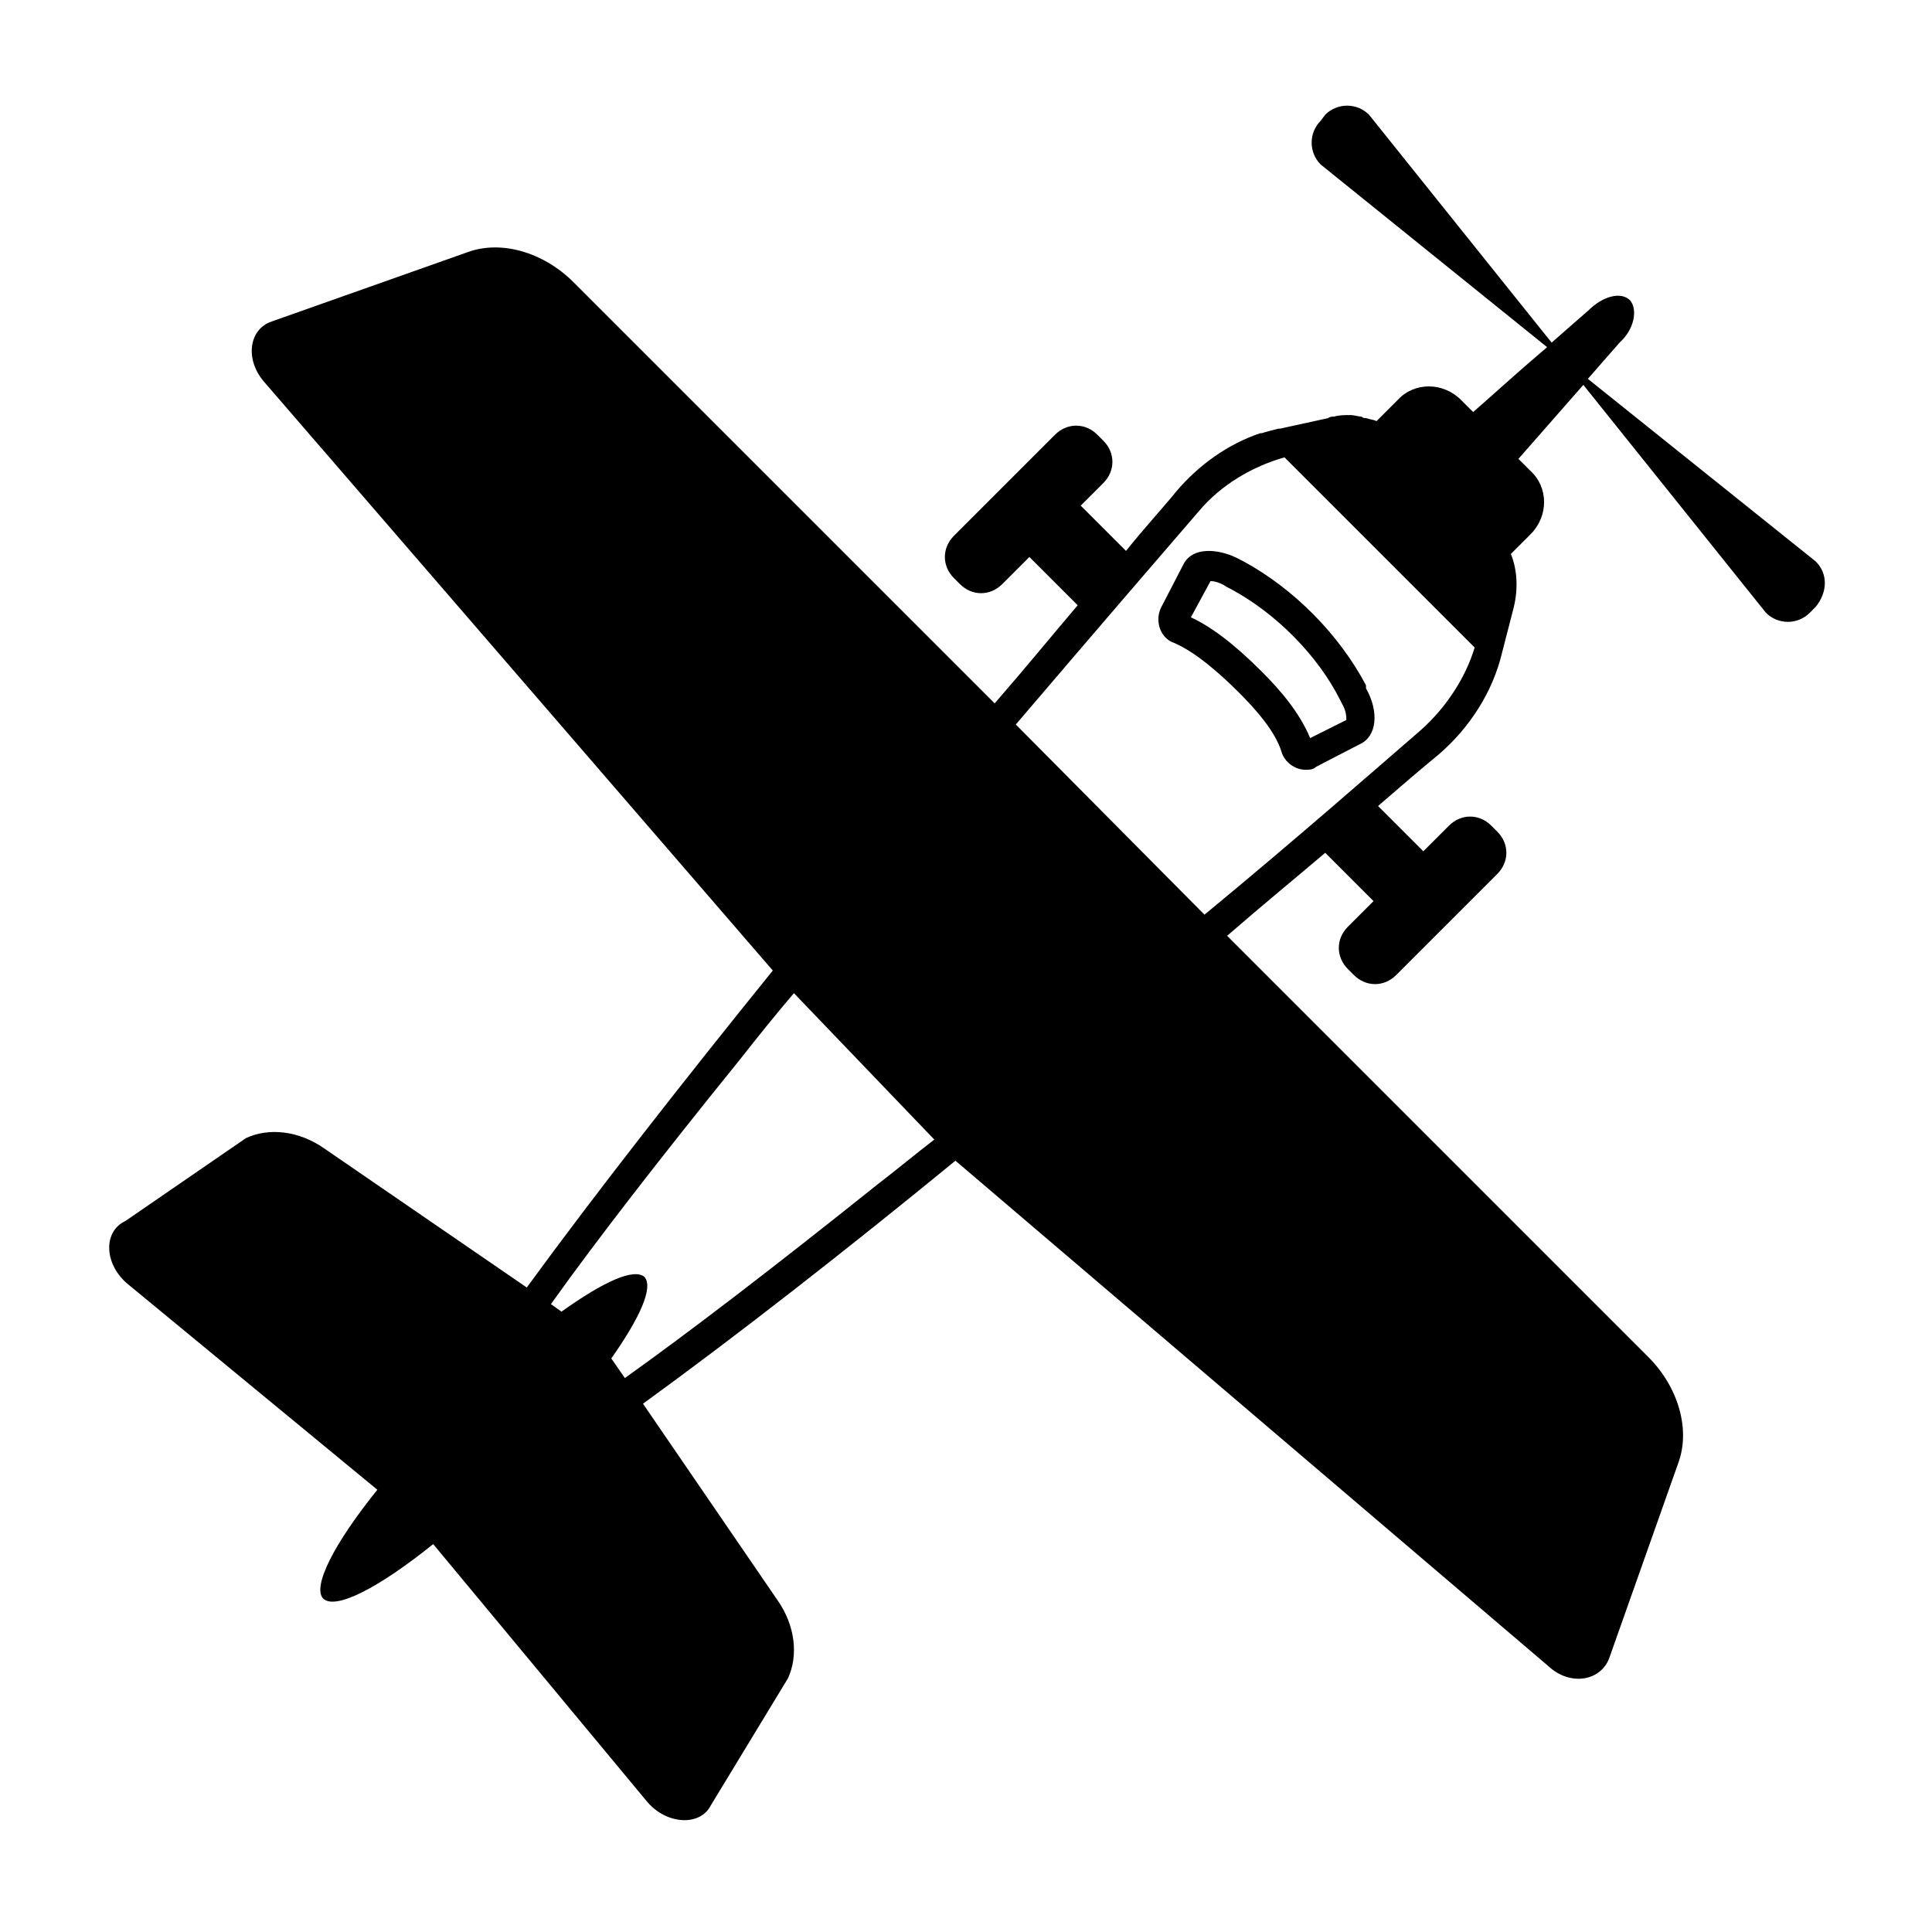
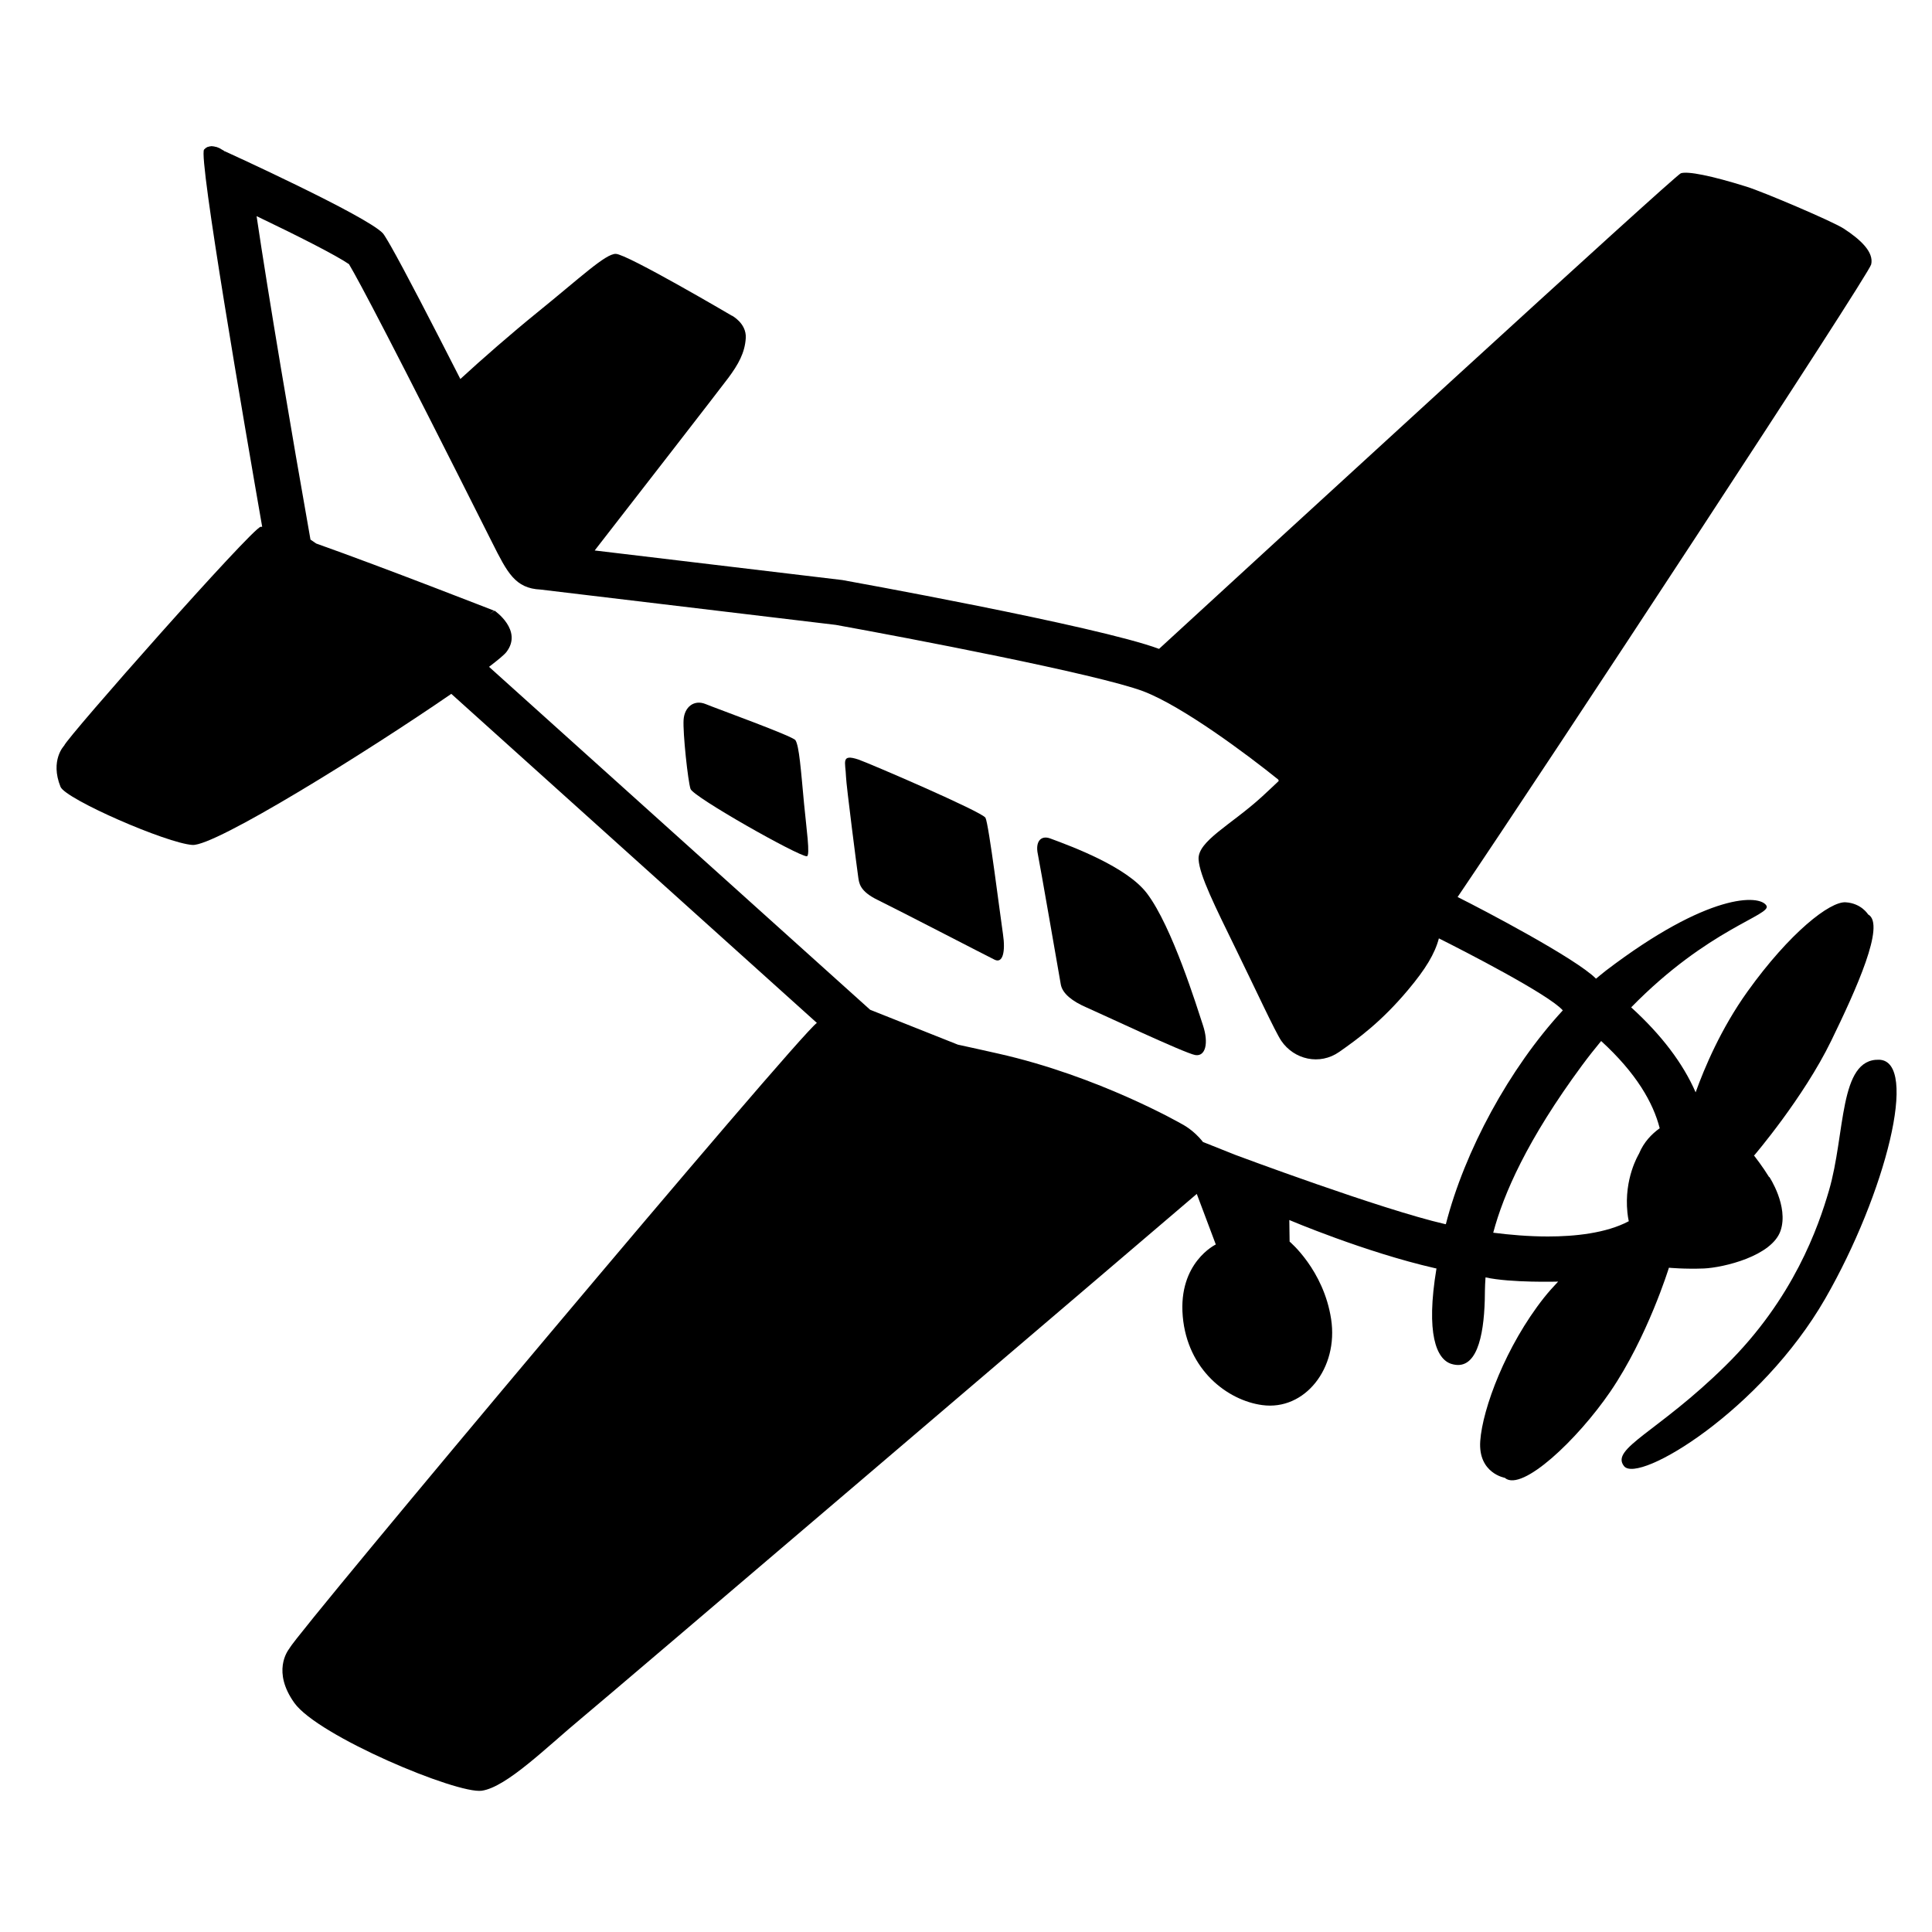
<svg xmlns="http://www.w3.org/2000/svg" viewBox="0 0 128 128">
  <g>
-     <path d="M120.3,37.2l-15.1-12.1l2.1-2.4c1-0.9,1.2-2.2,0.7-2.8c-0.6-0.6-1.8-0.3-2.8,0.7c0,0-1.5,1.3-2.4,2.1L90.7,7.6 c-0.8-0.8-2.1-0.8-2.9,0L87.5,8c-0.8,0.8-0.8,2.1,0,2.9l15,12.1c-2,1.7-3.3,2.9-4.9,4.3l-0.8-0.8c-1.2-1.2-3.1-1.2-4.2,0l-1.4,1.4 c-0.2-0.1-0.4-0.1-0.7-0.2c-0.1,0-0.2,0-0.3-0.1c-0.2,0-0.5-0.1-0.7-0.1h-0.1c-0.3,0-0.7,0-1,0.1c-0.1,0-0.3,0-0.4,0.1l-3.2,0.7 h-0.1c-0.4,0.1-0.8,0.2-1.1,0.3c0,0,0,0-0.1,0c-2.1,0.7-4.1,2.1-5.6,3.9c-0.9,1.1-2.1,2.4-3.3,3.9l-3-3l1.5-1.5 c0.8-0.8,0.8-2,0-2.8l-0.4-0.4c-0.8-0.8-2-0.8-2.8,0l-6.7,6.7c-0.8,0.8-0.8,2,0,2.8l0.4,0.4c0.8,0.8,2,0.8,2.8,0l1.8-1.8l3.2,3.2 c-1.7,2-3.5,4.2-5.5,6.5L38,18.7c-2-2-4.8-2.8-7-2l-13,4.6c-1.5,0.5-1.8,2.5-0.5,4l33.7,39c-5.9,7.3-11.7,14.7-16.3,21l-13.4-9.2 c-1.7-1.2-3.7-1.4-5.2-0.7l-8,5.5c-1.5,0.7-1.4,2.9,0.2,4.2L25,98.7c-2.9,3.6-4.3,6.4-3.6,7.2c0.8,0.8,3.7-0.7,7.3-3.6l14.2,17.1 c1.3,1.5,3.5,1.6,4.2,0.2l5.1-8.4c0.7-1.5,0.5-3.5-0.7-5.2l-8.9-13c6.2-4.5,13.5-10.2,20.7-16.1l39.3,33.5c1.4,1.3,3.4,1,4-0.5 l4.6-13c0.8-2.2,0-5-2-7L81.3,62c2.3-2,4.5-3.8,6.5-5.5l3.2,3.2l-1.7,1.7c-0.8,0.8-0.8,2,0,2.8l0.4,0.4c0.8,0.8,2,0.8,2.8,0 l6.7-6.7c0.8-0.8,0.8-2,0-2.8l-0.4-0.4c-0.8-0.8-2-0.8-2.8,0l-1.7,1.7l-3-3c1.5-1.3,2.9-2.5,4-3.4c2.1-1.8,3.6-4.2,4.2-6.7l0.8-3.1 c0.3-1.3,0.2-2.5-0.2-3.5l1.3-1.3c1.2-1.2,1.2-3.1,0-4.2l-0.8-0.8l4.3-4.9L117,40.6c0.8,0.8,2.1,0.8,2.9,0l0.4-0.4 C121.1,39.2,121.1,38,120.3,37.2z M58.1,78.5c-7,5.6-12.5,9.8-16.7,12.8L40.5,90c1.9-2.7,2.8-4.7,2.2-5.4C42,84,40,84.9,37.2,86.9 l-0.7-0.5c3-4.2,7.1-9.5,12.6-16.3c1.1-1.4,2.3-2.9,3.5-4.3l9.3,9.7C60.6,76.5,59.4,77.5,58.1,78.5z M94.1,48.4 c-2.9,2.5-8,7-14.3,12.2L67.3,48c5.2-6.1,9.6-11.2,12.1-14.1c1.5-1.8,3.6-3,5.7-3.6l12.6,12.6C97.1,44.9,95.8,46.9,94.1,48.4z" />
-     <path d="M82.2,37.1c-0.7-0.4-1.5-0.6-2.1-0.6c-0.8,0-1.4,0.3-1.7,0.9l-1.5,2.9c-0.4,0.9,0,2,0.9,2.3 c1.4,0.6,3,2,4.3,3.3c1.2,1.2,2.4,2.6,2.8,3.9c0.2,0.7,0.9,1.2,1.6,1.2c0.2,0,0.5,0,0.7-0.2l2.9-1.5c1.1-0.5,1.3-2.1,0.4-3.7v-0.2 c-1.8-3.4-4.8-6.4-8.1-8.2L82.2,37.1z M88.8,46.4l0.1,0.2c0.3,0.5,0.3,0.9,0.3,1.1l-2.4,1.2c-0.7-1.7-2-3.2-3.2-4.4 c-1.9-1.9-3.4-3-4.7-3.6l1.3-2.4c0.1,0,0.5,0,1.1,0.4l0.2,0.1C84.5,40.6,87.3,43.4,88.8,46.4z" />
+     <path d="M121.32,68.96c1.66-3.41,3.61-7.71,2.46-8.37h-0.01c-0.01-0.02-0.45-0.74-1.48-0.81c-1.04-0.08-3.71,2-6.52,5.92 c-1.76,2.46-2.85,5.06-3.43,6.67c-0.84-1.93-2.27-3.81-4.27-5.63c5.12-5.24,9.34-6.11,8.96-6.74c-0.44-0.74-3.83-0.88-10.64,4.31 c-0.22,0.17-0.43,0.35-0.65,0.53c-1.31-1.33-7.5-4.58-9.17-5.41c5.95-8.78,27.24-41.21,27.4-41.91c0.19-0.81-0.69-1.64-1.81-2.37 c-0.71-0.47-5.37-2.45-6.44-2.78c-2.36-0.74-3.91-1.04-4.36-0.89c-0.39,0.13-27.81,25.3-34.57,31.51 c-4.07-1.52-20.98-4.56-20.98-4.56L39.4,36.47c2.41-3.1,8.33-10.73,8.85-11.43c0.66-0.89,1.1-1.66,1.16-2.65 c0.05-0.99-0.94-1.49-0.94-1.49s-0.01,0.01-0.02,0.03l0.01-0.03c0,0-6.92-4.07-7.66-4.08c-0.68-0.02-2.37,1.59-5.24,3.91 c-1.64,1.33-3.64,3.07-5.06,4.38c-1.87-3.67-3.71-7.23-4.61-8.81c-0.14-0.25-0.26-0.44-0.35-0.59c-0.07-0.11-0.13-0.21-0.17-0.25 c-1.05-1.15-10.5-5.45-10.5-5.45l0.03,0.06l-0.04-0.06c0,0-0.03-0.02-0.05-0.04c-0.02-0.01-0.02-0.01-0.04-0.02 c-0.04-0.02-0.08-0.05-0.14-0.08c-0.01-0.01-0.03-0.02-0.04-0.03c-0.08-0.04-0.16-0.07-0.24-0.1c-0.02-0.01-0.04-0.01-0.06-0.01 c-0.07-0.02-0.15-0.04-0.22-0.04c-0.02,0-0.03-0.01-0.05-0.01c-0.01,0-0.02,0.01-0.03,0.01c-0.06,0-0.11,0.01-0.17,0.03 c-0.03,0.01-0.05,0.01-0.08,0.02c-0.08,0.04-0.15,0.09-0.22,0.17c-0.39,0.46,2.67,18.21,3.85,24.99h-0.1 c-0.6,0.12-12.85,13.98-13.02,14.5c0,0-0.95,0.97-0.24,2.73c0.34,0.82,7.04,3.74,8.74,3.85c1.5,0.1,11.57-6.17,17.15-10.01 l24.22,21.8c-1.28,0.88-34.31,40.25-34.94,41.43c0,0.01,0,0.01-0.01,0.02c-0.13,0.17-1.14,1.54,0.33,3.6 c1.57,2.2,10.77,6.05,12.42,5.82c1.65-0.24,4.32-2.91,6.6-4.8c2.04-1.69,34.08-29.03,40.77-34.74l1.26,3.35c0,0-2.5,1.19-2.19,4.76 s2.98,5.57,5.26,5.88c2.82,0.39,5.07-2.44,4.57-5.7s-2.75-5.13-2.75-5.13l-0.02-1.43c0,0,5.01,2.13,9.65,3.19 c0.03,0.01,0.07,0.01,0.1,0.02c-0.72,4.33,0,6.01,0.98,6.32c1.66,0.52,2.15-1.78,2.22-4.22c0.01-0.36,0-0.86,0.05-1.51 c1.67,0.37,4.81,0.28,4.81,0.28c-0.32,0.34-0.64,0.69-0.94,1.07c-2.52,3.19-4.07,7.34-4.22,9.49c-0.15,2.14,1.63,2.44,1.63,2.44 c0.01,0,0.01,0.01,0.02,0.02c1.14,0.9,4.78-2.54,6.96-5.72c2.48-3.63,3.89-8.22,3.89-8.22s1.02,0.1,2.32,0.05 c1.3-0.06,4.51-0.82,5.08-2.51c0.54-1.62-0.75-3.56-0.75-3.56s-0.01,0.01-0.01,0.02c-0.43-0.7-0.9-1.3-1.03-1.47 c0.03,0.02,0.04,0.03,0.04,0.03S119.48,72.74,121.32,68.96z M95.79,81.11c-0.01-0.01-0.04-0.01-0.05-0.01 c-4.26-0.98-13.88-4.58-13.88-4.58l-2.16-0.86c-0.64-0.82-1.37-1.17-1.4-1.19c0,0-5.49-3.17-12.18-4.67 c-0.94-0.21-1.82-0.41-2.66-0.59l-5.81-2.31L32.4,44.18c0.6-0.46,1.01-0.8,1.15-0.98c1.11-1.44-0.78-2.74-0.78-2.74 s-0.13,0.08-0.35,0.22l0.32-0.22c-0.01,0-7.2-2.82-11.79-4.45l-0.38-0.26c-1.26-7.11-2.79-16.17-3.57-21.43 c2.74,1.31,5.26,2.59,6.12,3.18c0.67,1.12,2.92,5.37,9.49,18.45c1,1.99,1.52,3.03,3.2,3.11l19.56,2.34 c4.71,0.85,17.31,3.25,20.38,4.4c2.61,1,6.88,4.19,8.94,5.85l0.03,0.09c-0.31,0.3-0.68,0.64-1.11,1.04 c-2.03,1.86-4.28,2.95-4.2,4.16c0.06,1.06,1.1,3.13,2.49,5.98c1.32,2.7,2.58,5.43,2.99,6.04c0.85,1.24,2.54,1.64,3.84,0.73 c1.3-0.91,2.82-2.03,4.57-4.12c1.15-1.37,1.76-2.38,2.03-3.4c1.58,0.79,7.28,3.71,8.21,4.77C99.99,70.79,97.04,76.24,95.79,81.11z M108.59,76.43c0,0.01,0,0.01-0.01,0.02c-0.03,0.06-0.99,1.63-0.76,3.88c0.02,0.2,0.05,0.39,0.09,0.58 c-1.51,0.8-3.59,1.01-5.36,1.01c-1.28,0-2.52-0.11-3.62-0.25c0.68-2.56,2.25-6.16,5.88-11.08c0.42-0.57,0.85-1.11,1.27-1.62 c2.33,2.13,3.45,4.09,3.88,5.78C109.43,75.13,108.91,75.66,108.59,76.43z" />
+     <path d="M52.7,49.04c-0.17-0.27-5.27-2.11-5.94-2.39c-0.77-0.32-1.41,0.18-1.47,1.03s0.29,4.1,0.46,4.59 c0.18,0.53,7.14,4.46,7.7,4.46c0.25,0-0.03-1.89-0.18-3.49C53.06,51,52.95,49.43,52.7,49.04z" />
+     <path d="M65.29,54.18c-0.22-0.4-7.77-3.64-8.42-3.86c-1.18-0.39-0.85,0.18-0.82,1.14c0.01,0.51,0.75,6.26,0.81,6.65 s0.08,0.93,1.3,1.52c1.29,0.63,7.16,3.67,7.73,3.95c0.56,0.28,0.73-0.56,0.56-1.69C66.28,60.76,65.51,54.58,65.29,54.18z" />
+     <path d="M75.99,59.19c-1.33-1.76-4.95-3.1-6.41-3.64c-0.62-0.23-1,0.21-0.82,1.04c0.13,0.62,1.41,8.01,1.52,8.63 c0.11,0.62,0.79,1.13,1.69,1.52c0.9,0.39,6.54,3.05,7.22,3.16c0.68,0.11,0.9-0.79,0.51-1.97S77.66,61.39,75.99,59.19z" />
+     <path d="M124.49,70.21c-2.67-0.07-2.21,4.9-3.32,8.68c-0.69,2.36-2.33,7.15-6.85,11.59c-4.47,4.41-7.66,5.49-6.72,6.66 c0.96,1.18,9.05-3.67,13.33-11.11C124.93,79.07,127.16,70.28,124.49,70.21z" />
  </g>
</svg>
